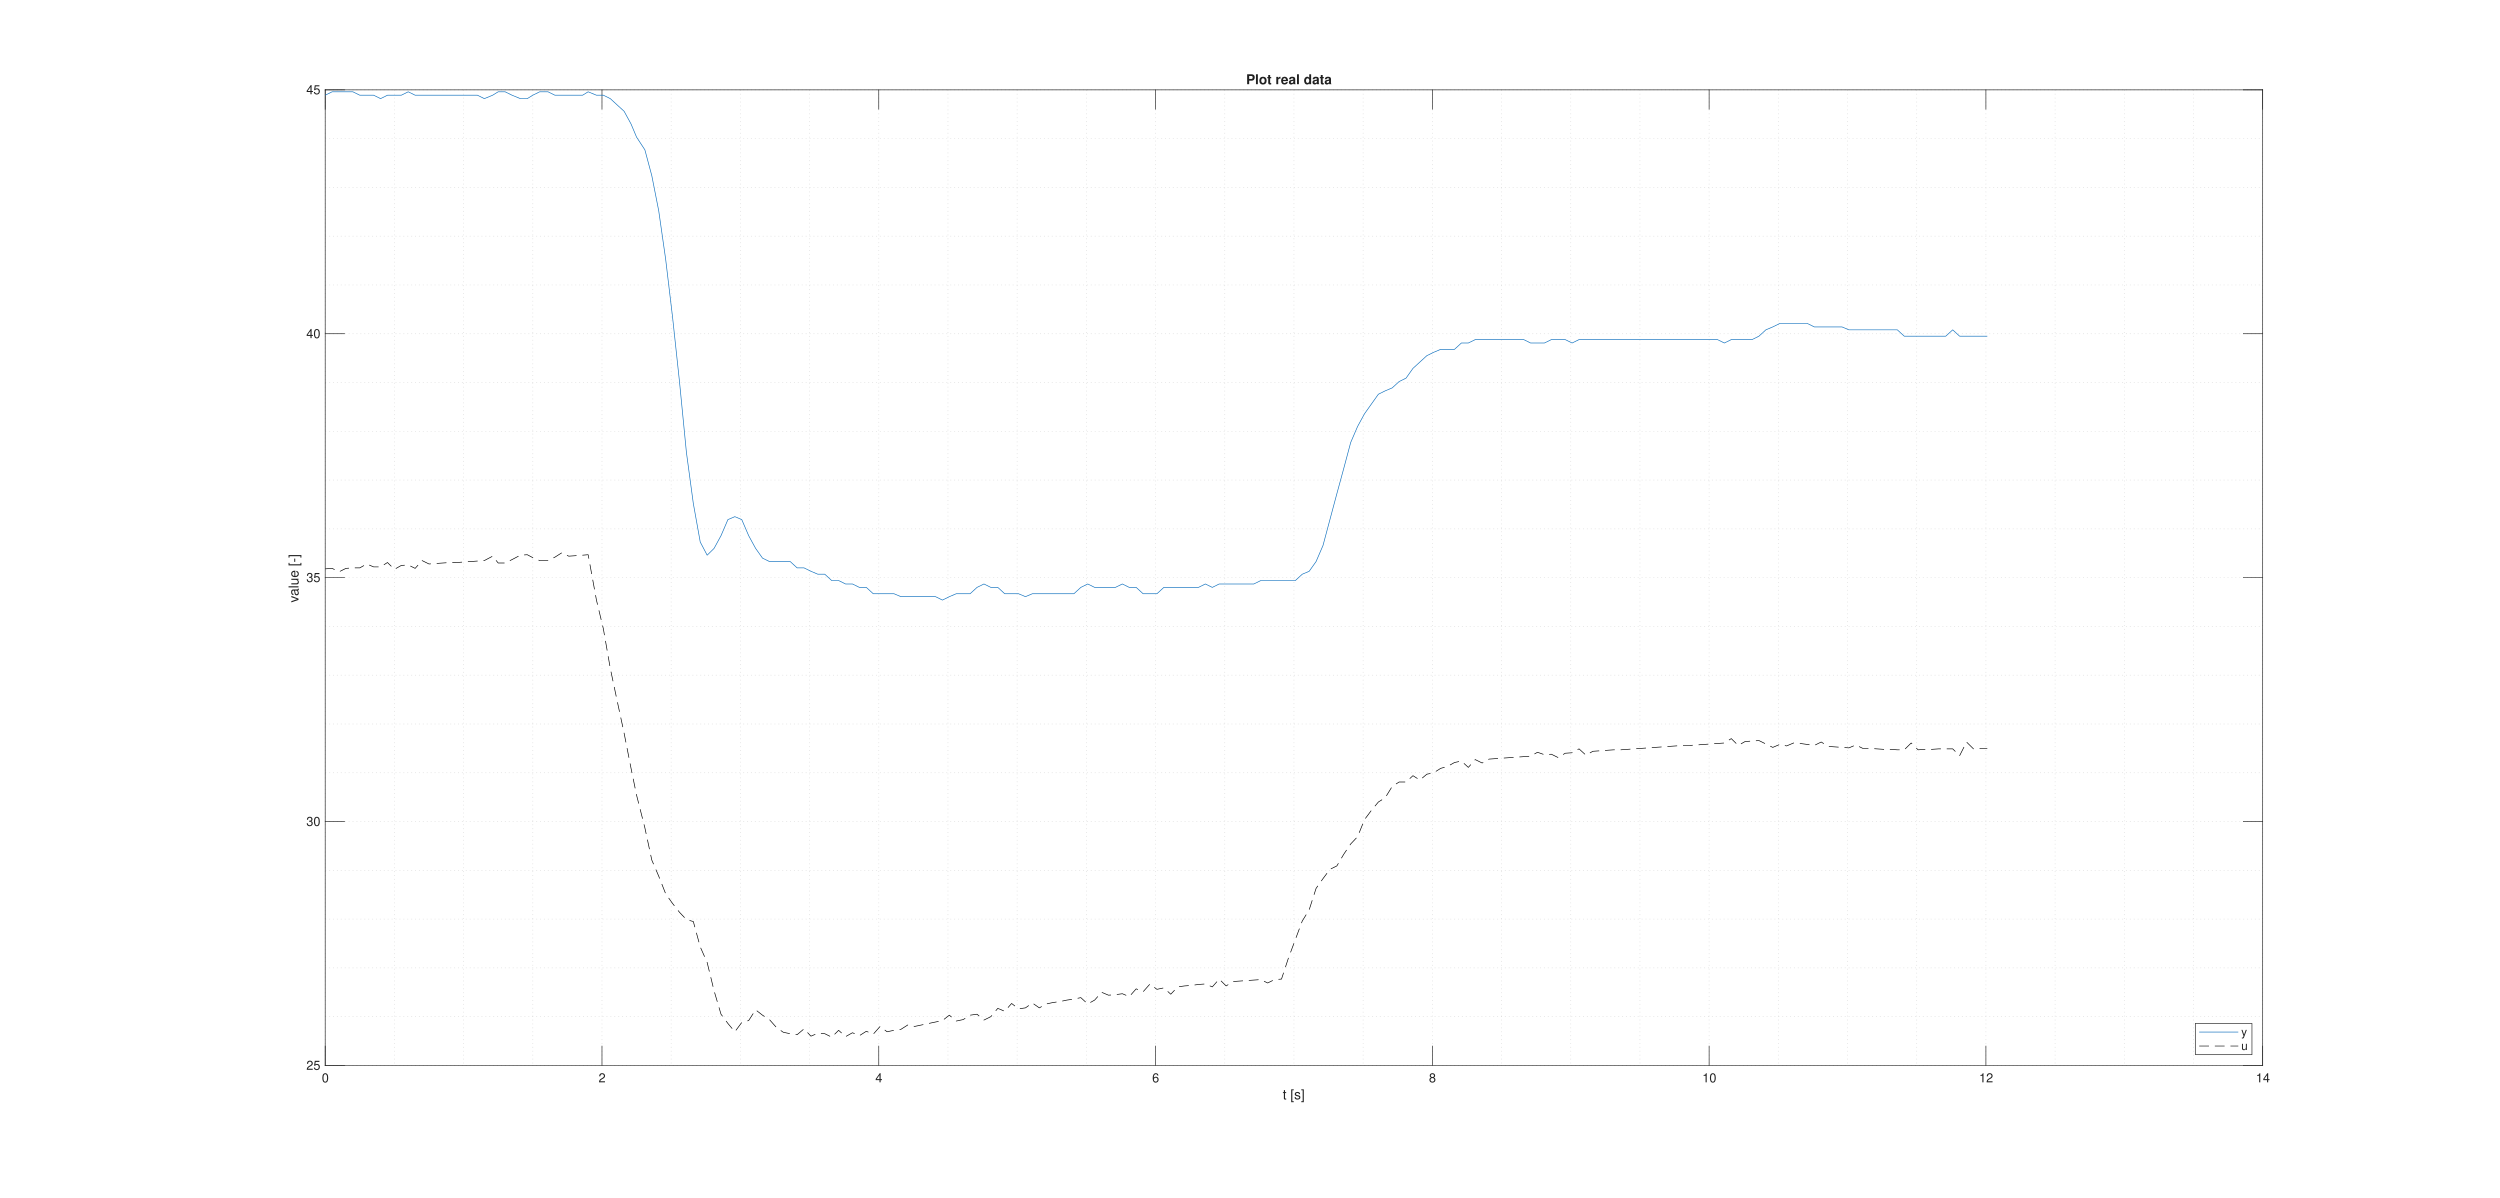
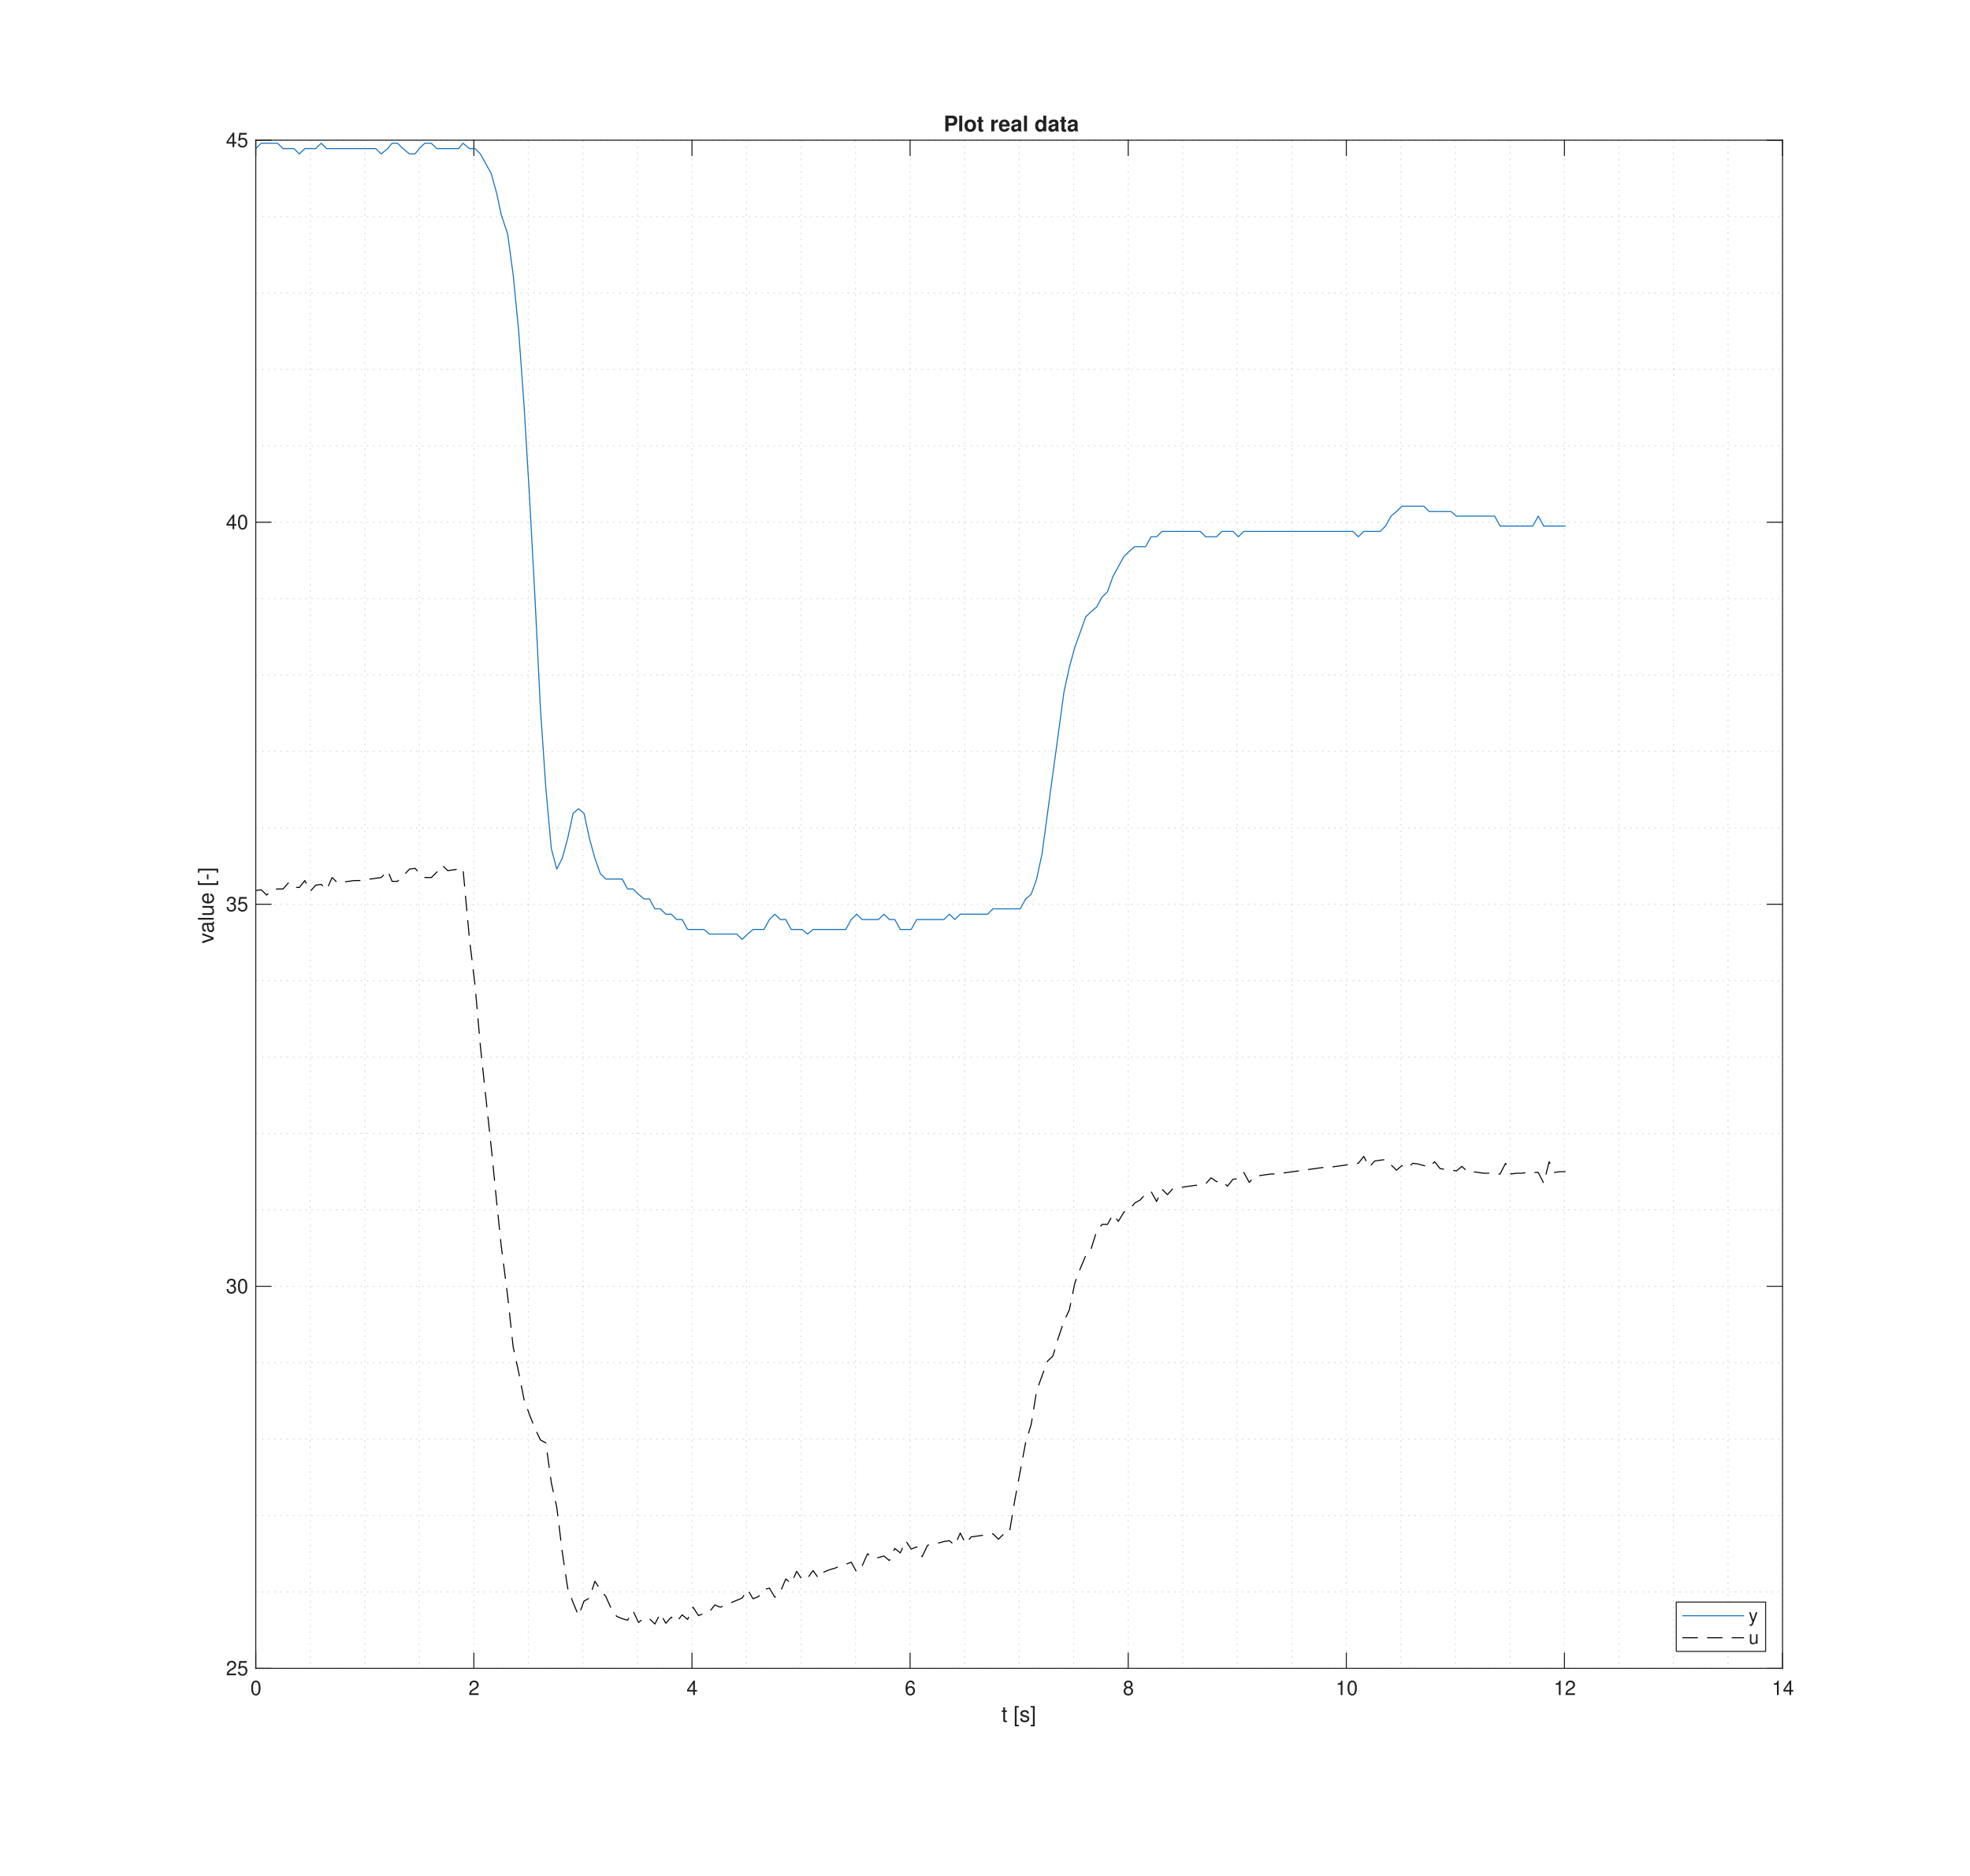
- <svg xmlns="http://www.w3.org/2000/svg" width="677.333mm" height="324.556mm" viewBox="0 0 1920 920" version="1.2" baseProfile="tiny">
+ <svg xmlns="http://www.w3.org/2000/svg" width="338.314mm" height="322.086mm" viewBox="0 0 959 913" version="1.2" baseProfile="tiny">
  <defs>
</defs>
  <g fill="none" stroke="black" stroke-width="1" fill-rule="evenodd" stroke-linecap="square" stroke-linejoin="bevel">
    <g fill="#ffffff" fill-opacity="1" stroke="none" transform="matrix(0.75,0,0,0.75,0,0)" font-family="MS Shell Dlg 2" font-size="8.25" font-weight="400" font-style="normal">
-       <path vector-effect="none" fill-rule="evenodd" d="M0,0 L2561,0 L2561,1227 L0,1227 L0,0" />
+       <path vector-effect="none" fill-rule="evenodd" d="M0,0 L1279,0 L1279,1218 L0,1218 L0,0" />
    </g>
    <g fill="#ffffff" fill-opacity="1" stroke="none" transform="matrix(7.5e-05,0,0,7.5e-05,0,0)" font-family="MS Shell Dlg 2" font-size="8.25" font-weight="400" font-style="normal">
-       <path vector-effect="none" fill-rule="evenodd" d="M3.33e+06,920000 L3.33e+06,1.091e+07 L2.317e+07,1.091e+07 L2.317e+07,920000 L3.33e+06,920000" />
+       <path vector-effect="none" fill-rule="evenodd" d="M1.66e+06,910000 L1.66e+06,1.083e+07 L1.157e+07,1.083e+07 L1.157e+07,910000 L1.66e+06,910000" />
    </g>
    <g fill="#212121" fill-opacity="0.149" stroke="#212121" stroke-opacity="0.149" stroke-dasharray="1,3" stroke-dashoffset="0" stroke-width="0.667" stroke-linecap="butt" stroke-linejoin="round" transform="matrix(0.75,0,0,0.75,0,0)" font-family="MS Shell Dlg 2" font-size="8.25" font-weight="400" font-style="normal">
-       <polyline fill="none" vector-effect="none" points="333,92 333,1091 " />
-       <polyline fill="none" vector-effect="none" points="403.857,92 403.857,1091 " />
-       <polyline fill="none" vector-effect="none" points="474.714,92 474.714,1091 " />
-       <polyline fill="none" vector-effect="none" points="545.571,92 545.571,1091 " />
-       <polyline fill="none" vector-effect="none" points="616.429,92 616.429,1091 " />
-       <polyline fill="none" vector-effect="none" points="687.286,92 687.286,1091 " />
-       <polyline fill="none" vector-effect="none" points="758.143,92 758.143,1091 " />
-       <polyline fill="none" vector-effect="none" points="829,92 829,1091 " />
-       <polyline fill="none" vector-effect="none" points="899.857,92 899.857,1091 " />
-       <polyline fill="none" vector-effect="none" points="970.714,92 970.714,1091 " />
-       <polyline fill="none" vector-effect="none" points="1041.57,92 1041.57,1091 " />
-       <polyline fill="none" vector-effect="none" points="1112.43,92 1112.43,1091 " />
-       <polyline fill="none" vector-effect="none" points="1183.29,92 1183.29,1091 " />
-       <polyline fill="none" vector-effect="none" points="1254.14,92 1254.14,1091 " />
-       <polyline fill="none" vector-effect="none" points="1325,92 1325,1091 " />
-       <polyline fill="none" vector-effect="none" points="1395.86,92 1395.86,1091 " />
-       <polyline fill="none" vector-effect="none" points="1466.71,92 1466.71,1091 " />
-       <polyline fill="none" vector-effect="none" points="1537.57,92 1537.57,1091 " />
-       <polyline fill="none" vector-effect="none" points="1608.43,92 1608.43,1091 " />
-       <polyline fill="none" vector-effect="none" points="1679.29,92 1679.29,1091 " />
-       <polyline fill="none" vector-effect="none" points="1750.14,92 1750.14,1091 " />
-       <polyline fill="none" vector-effect="none" points="1821,92 1821,1091 " />
-       <polyline fill="none" vector-effect="none" points="1891.86,92 1891.86,1091 " />
-       <polyline fill="none" vector-effect="none" points="1962.71,92 1962.71,1091 " />
-       <polyline fill="none" vector-effect="none" points="2033.57,92 2033.57,1091 " />
-       <polyline fill="none" vector-effect="none" points="2104.43,92 2104.43,1091 " />
-       <polyline fill="none" vector-effect="none" points="2175.29,92 2175.29,1091 " />
-       <polyline fill="none" vector-effect="none" points="2246.14,92 2246.14,1091 " />
-       <polyline fill="none" vector-effect="none" points="2317,92 2317,1091 " />
-       <polyline fill="none" vector-effect="none" points="333,1091 2317,1091 " />
-       <polyline fill="none" vector-effect="none" points="333,1041.05 2317,1041.05 " />
-       <polyline fill="none" vector-effect="none" points="333,991.1 2317,991.1 " />
-       <polyline fill="none" vector-effect="none" points="333,941.15 2317,941.15 " />
-       <polyline fill="none" vector-effect="none" points="333,891.2 2317,891.2 " />
-       <polyline fill="none" vector-effect="none" points="333,841.25 2317,841.25 " />
-       <polyline fill="none" vector-effect="none" points="333,791.3 2317,791.3 " />
-       <polyline fill="none" vector-effect="none" points="333,741.35 2317,741.35 " />
-       <polyline fill="none" vector-effect="none" points="333,691.4 2317,691.4 " />
-       <polyline fill="none" vector-effect="none" points="333,641.45 2317,641.45 " />
-       <polyline fill="none" vector-effect="none" points="333,591.5 2317,591.5 " />
-       <polyline fill="none" vector-effect="none" points="333,541.55 2317,541.55 " />
-       <polyline fill="none" vector-effect="none" points="333,491.6 2317,491.6 " />
-       <polyline fill="none" vector-effect="none" points="333,441.65 2317,441.65 " />
-       <polyline fill="none" vector-effect="none" points="333,391.7 2317,391.7 " />
-       <polyline fill="none" vector-effect="none" points="333,341.75 2317,341.75 " />
-       <polyline fill="none" vector-effect="none" points="333,291.8 2317,291.8 " />
-       <polyline fill="none" vector-effect="none" points="333,241.85 2317,241.85 " />
-       <polyline fill="none" vector-effect="none" points="333,191.9 2317,191.9 " />
-       <polyline fill="none" vector-effect="none" points="333,141.95 2317,141.95 " />
-       <polyline fill="none" vector-effect="none" points="333,92 2317,92 " />
+       <polyline fill="none" vector-effect="none" points="166,91 166,1083 " />
+       <polyline fill="none" vector-effect="none" points="201.393,91 201.393,1083 " />
+       <polyline fill="none" vector-effect="none" points="236.786,91 236.786,1083 " />
+       <polyline fill="none" vector-effect="none" points="272.179,91 272.179,1083 " />
+       <polyline fill="none" vector-effect="none" points="307.571,91 307.571,1083 " />
+       <polyline fill="none" vector-effect="none" points="342.964,91 342.964,1083 " />
+       <polyline fill="none" vector-effect="none" points="378.357,91 378.357,1083 " />
+       <polyline fill="none" vector-effect="none" points="413.75,91 413.75,1083 " />
+       <polyline fill="none" vector-effect="none" points="449.143,91 449.143,1083 " />
+       <polyline fill="none" vector-effect="none" points="484.536,91 484.536,1083 " />
+       <polyline fill="none" vector-effect="none" points="519.929,91 519.929,1083 " />
+       <polyline fill="none" vector-effect="none" points="555.321,91 555.321,1083 " />
+       <polyline fill="none" vector-effect="none" points="590.714,91 590.714,1083 " />
+       <polyline fill="none" vector-effect="none" points="626.107,91 626.107,1083 " />
+       <polyline fill="none" vector-effect="none" points="661.5,91 661.5,1083 " />
+       <polyline fill="none" vector-effect="none" points="696.893,91 696.893,1083 " />
+       <polyline fill="none" vector-effect="none" points="732.286,91 732.286,1083 " />
+       <polyline fill="none" vector-effect="none" points="767.679,91 767.679,1083 " />
+       <polyline fill="none" vector-effect="none" points="803.071,91 803.071,1083 " />
+       <polyline fill="none" vector-effect="none" points="838.464,91 838.464,1083 " />
+       <polyline fill="none" vector-effect="none" points="873.857,91 873.857,1083 " />
+       <polyline fill="none" vector-effect="none" points="909.25,91 909.25,1083 " />
+       <polyline fill="none" vector-effect="none" points="944.643,91 944.643,1083 " />
+       <polyline fill="none" vector-effect="none" points="980.036,91 980.036,1083 " />
+       <polyline fill="none" vector-effect="none" points="1015.43,91 1015.43,1083 " />
+       <polyline fill="none" vector-effect="none" points="1050.82,91 1050.82,1083 " />
+       <polyline fill="none" vector-effect="none" points="1086.21,91 1086.21,1083 " />
+       <polyline fill="none" vector-effect="none" points="1121.61,91 1121.61,1083 " />
+       <polyline fill="none" vector-effect="none" points="1157,91 1157,1083 " />
+       <polyline fill="none" vector-effect="none" points="166,1083 1157,1083 " />
+       <polyline fill="none" vector-effect="none" points="166,1033.4 1157,1033.4 " />
+       <polyline fill="none" vector-effect="none" points="166,983.8 1157,983.8 " />
+       <polyline fill="none" vector-effect="none" points="166,934.2 1157,934.2 " />
+       <polyline fill="none" vector-effect="none" points="166,884.6 1157,884.6 " />
+       <polyline fill="none" vector-effect="none" points="166,835 1157,835 " />
+       <polyline fill="none" vector-effect="none" points="166,785.4 1157,785.4 " />
+       <polyline fill="none" vector-effect="none" points="166,735.8 1157,735.8 " />
+       <polyline fill="none" vector-effect="none" points="166,686.2 1157,686.2 " />
+       <polyline fill="none" vector-effect="none" points="166,636.6 1157,636.6 " />
+       <polyline fill="none" vector-effect="none" points="166,587 1157,587 " />
+       <polyline fill="none" vector-effect="none" points="166,537.4 1157,537.4 " />
+       <polyline fill="none" vector-effect="none" points="166,487.8 1157,487.8 " />
+       <polyline fill="none" vector-effect="none" points="166,438.2 1157,438.2 " />
+       <polyline fill="none" vector-effect="none" points="166,388.6 1157,388.6 " />
+       <polyline fill="none" vector-effect="none" points="166,339 1157,339 " />
+       <polyline fill="none" vector-effect="none" points="166,289.4 1157,289.4 " />
+       <polyline fill="none" vector-effect="none" points="166,239.8 1157,239.8 " />
+       <polyline fill="none" vector-effect="none" points="166,190.2 1157,190.2 " />
+       <polyline fill="none" vector-effect="none" points="166,140.6 1157,140.6 " />
+       <polyline fill="none" vector-effect="none" points="166,91 1157,91 " />
    </g>
-     <g fill="#212121" fill-opacity="1" stroke="#212121" stroke-opacity="1" stroke-width="1" stroke-linecap="square" stroke-linejoin="bevel" transform="matrix(0.75,0,0,0.75,985.125,844.25)" font-family="Helvetica" font-size="14" font-weight="400" font-style="normal">
+     <g fill="#212121" fill-opacity="1" stroke="#212121" stroke-opacity="1" stroke-width="1" stroke-linecap="square" stroke-linejoin="bevel" transform="matrix(0.75,0,0,0.75,487.5,838.25)" font-family="Helvetica" font-size="14" font-weight="400" font-style="normal">
      <text fill="#212121" fill-opacity="1" stroke="none" xml:space="preserve" x="0" y="0" font-family="Helvetica" font-size="14" font-weight="400" font-style="normal">t [s]</text>
    </g>
    <g fill="#212121" fill-opacity="1" stroke="#212121" stroke-opacity="1" stroke-width="0.667" stroke-linecap="square" stroke-linejoin="round" transform="matrix(0.75,0,0,0.75,0,0)" font-family="Helvetica" font-size="14" font-weight="400" font-style="normal">
-       <polyline fill="none" vector-effect="none" points="333,1091 2317,1091 " />
-       <polyline fill="none" vector-effect="none" points="333,92 2317,92 " />
-       <polyline fill="none" vector-effect="none" points="333,1091 333,1071.16 " />
-       <polyline fill="none" vector-effect="none" points="333,111.84 333,92 " />
-       <polyline fill="none" vector-effect="none" points="616.429,1091 616.429,1071.16 " />
-       <polyline fill="none" vector-effect="none" points="616.429,111.84 616.429,92 " />
-       <polyline fill="none" vector-effect="none" points="899.857,1091 899.857,1071.16 " />
-       <polyline fill="none" vector-effect="none" points="899.857,111.84 899.857,92 " />
-       <polyline fill="none" vector-effect="none" points="1183.29,1091 1183.29,1071.16 " />
-       <polyline fill="none" vector-effect="none" points="1183.29,111.84 1183.29,92 " />
-       <polyline fill="none" vector-effect="none" points="1466.71,1091 1466.71,1071.16 " />
-       <polyline fill="none" vector-effect="none" points="1466.71,111.84 1466.71,92 " />
-       <polyline fill="none" vector-effect="none" points="1750.14,1091 1750.14,1071.16 " />
-       <polyline fill="none" vector-effect="none" points="1750.14,111.84 1750.14,92 " />
-       <polyline fill="none" vector-effect="none" points="2033.57,1091 2033.57,1071.16 " />
-       <polyline fill="none" vector-effect="none" points="2033.57,111.84 2033.57,92 " />
-       <polyline fill="none" vector-effect="none" points="2317,1091 2317,1071.16 " />
-       <polyline fill="none" vector-effect="none" points="2317,111.84 2317,92 " />
+       <polyline fill="none" vector-effect="none" points="166,1083 1157,1083 " />
+       <polyline fill="none" vector-effect="none" points="166,91 1157,91 " />
+       <polyline fill="none" vector-effect="none" points="166,1083 166,1073.08 " />
+       <polyline fill="none" vector-effect="none" points="166,100.92 166,91 " />
+       <polyline fill="none" vector-effect="none" points="307.571,1083 307.571,1073.08 " />
+       <polyline fill="none" vector-effect="none" points="307.571,100.92 307.571,91 " />
+       <polyline fill="none" vector-effect="none" points="449.143,1083 449.143,1073.08 " />
+       <polyline fill="none" vector-effect="none" points="449.143,100.92 449.143,91 " />
+       <polyline fill="none" vector-effect="none" points="590.714,1083 590.714,1073.08 " />
+       <polyline fill="none" vector-effect="none" points="590.714,100.92 590.714,91 " />
+       <polyline fill="none" vector-effect="none" points="732.286,1083 732.286,1073.08 " />
+       <polyline fill="none" vector-effect="none" points="732.286,100.92 732.286,91 " />
+       <polyline fill="none" vector-effect="none" points="873.857,1083 873.857,1073.08 " />
+       <polyline fill="none" vector-effect="none" points="873.857,100.92 873.857,91 " />
+       <polyline fill="none" vector-effect="none" points="1015.43,1083 1015.43,1073.08 " />
+       <polyline fill="none" vector-effect="none" points="1015.43,100.92 1015.43,91 " />
+       <polyline fill="none" vector-effect="none" points="1157,1083 1157,1073.08 " />
+       <polyline fill="none" vector-effect="none" points="1157,100.92 1157,91 " />
    </g>
-     <g fill="#212121" fill-opacity="1" stroke="#212121" stroke-opacity="1" stroke-width="1" stroke-linecap="square" stroke-linejoin="bevel" transform="matrix(0.75,0,0,0.75,247.125,831.25)" font-family="Helvetica" font-size="13" font-weight="400" font-style="normal">
+     <g fill="#212121" fill-opacity="1" stroke="#212121" stroke-opacity="1" stroke-width="1" stroke-linecap="square" stroke-linejoin="bevel" transform="matrix(0.75,0,0,0.75,121.875,825.25)" font-family="Helvetica" font-size="13" font-weight="400" font-style="normal">
      <text fill="#212121" fill-opacity="1" stroke="none" xml:space="preserve" x="0" y="0" font-family="Helvetica" font-size="13" font-weight="400" font-style="normal">0</text>
    </g>
-     <g fill="#212121" fill-opacity="1" stroke="#212121" stroke-opacity="1" stroke-width="1" stroke-linecap="square" stroke-linejoin="bevel" transform="matrix(0.75,0,0,0.75,459.696,831.25)" font-family="Helvetica" font-size="13" font-weight="400" font-style="normal">
+     <g fill="#212121" fill-opacity="1" stroke="#212121" stroke-opacity="1" stroke-width="1" stroke-linecap="square" stroke-linejoin="bevel" transform="matrix(0.75,0,0,0.75,228.054,825.25)" font-family="Helvetica" font-size="13" font-weight="400" font-style="normal">
      <text fill="#212121" fill-opacity="1" stroke="none" xml:space="preserve" x="0" y="0" font-family="Helvetica" font-size="13" font-weight="400" font-style="normal">2</text>
    </g>
-     <g fill="#212121" fill-opacity="1" stroke="#212121" stroke-opacity="1" stroke-width="1" stroke-linecap="square" stroke-linejoin="bevel" transform="matrix(0.75,0,0,0.75,672.268,831.25)" font-family="Helvetica" font-size="13" font-weight="400" font-style="normal">
+     <g fill="#212121" fill-opacity="1" stroke="#212121" stroke-opacity="1" stroke-width="1" stroke-linecap="square" stroke-linejoin="bevel" transform="matrix(0.75,0,0,0.75,334.232,825.25)" font-family="Helvetica" font-size="13" font-weight="400" font-style="normal">
      <text fill="#212121" fill-opacity="1" stroke="none" xml:space="preserve" x="0" y="0" font-family="Helvetica" font-size="13" font-weight="400" font-style="normal">4</text>
    </g>
-     <g fill="#212121" fill-opacity="1" stroke="#212121" stroke-opacity="1" stroke-width="1" stroke-linecap="square" stroke-linejoin="bevel" transform="matrix(0.75,0,0,0.75,884.839,831.25)" font-family="Helvetica" font-size="13" font-weight="400" font-style="normal">
+     <g fill="#212121" fill-opacity="1" stroke="#212121" stroke-opacity="1" stroke-width="1" stroke-linecap="square" stroke-linejoin="bevel" transform="matrix(0.75,0,0,0.75,440.411,825.25)" font-family="Helvetica" font-size="13" font-weight="400" font-style="normal">
      <text fill="#212121" fill-opacity="1" stroke="none" xml:space="preserve" x="0" y="0" font-family="Helvetica" font-size="13" font-weight="400" font-style="normal">6</text>
    </g>
-     <g fill="#212121" fill-opacity="1" stroke="#212121" stroke-opacity="1" stroke-width="1" stroke-linecap="square" stroke-linejoin="bevel" transform="matrix(0.75,0,0,0.75,1097.41,831.25)" font-family="Helvetica" font-size="13" font-weight="400" font-style="normal">
+     <g fill="#212121" fill-opacity="1" stroke="#212121" stroke-opacity="1" stroke-width="1" stroke-linecap="square" stroke-linejoin="bevel" transform="matrix(0.75,0,0,0.75,546.589,825.25)" font-family="Helvetica" font-size="13" font-weight="400" font-style="normal">
      <text fill="#212121" fill-opacity="1" stroke="none" xml:space="preserve" x="0" y="0" font-family="Helvetica" font-size="13" font-weight="400" font-style="normal">8</text>
    </g>
-     <g fill="#212121" fill-opacity="1" stroke="#212121" stroke-opacity="1" stroke-width="1" stroke-linecap="square" stroke-linejoin="bevel" transform="matrix(0.75,0,0,0.75,1307.36,831.25)" font-family="Helvetica" font-size="13" font-weight="400" font-style="normal">
+     <g fill="#212121" fill-opacity="1" stroke="#212121" stroke-opacity="1" stroke-width="1" stroke-linecap="square" stroke-linejoin="bevel" transform="matrix(0.75,0,0,0.75,650.143,825.25)" font-family="Helvetica" font-size="13" font-weight="400" font-style="normal">
      <text fill="#212121" fill-opacity="1" stroke="none" xml:space="preserve" x="0" y="0" font-family="Helvetica" font-size="13" font-weight="400" font-style="normal">10</text>
    </g>
-     <g fill="#212121" fill-opacity="1" stroke="#212121" stroke-opacity="1" stroke-width="1" stroke-linecap="square" stroke-linejoin="bevel" transform="matrix(0.75,0,0,0.75,1519.93,831.25)" font-family="Helvetica" font-size="13" font-weight="400" font-style="normal">
+     <g fill="#212121" fill-opacity="1" stroke="#212121" stroke-opacity="1" stroke-width="1" stroke-linecap="square" stroke-linejoin="bevel" transform="matrix(0.75,0,0,0.75,756.321,825.25)" font-family="Helvetica" font-size="13" font-weight="400" font-style="normal">
      <text fill="#212121" fill-opacity="1" stroke="none" xml:space="preserve" x="0" y="0" font-family="Helvetica" font-size="13" font-weight="400" font-style="normal">12</text>
    </g>
-     <g fill="#212121" fill-opacity="1" stroke="#212121" stroke-opacity="1" stroke-width="1" stroke-linecap="square" stroke-linejoin="bevel" transform="matrix(0.75,0,0,0.75,1732.5,831.25)" font-family="Helvetica" font-size="13" font-weight="400" font-style="normal">
+     <g fill="#212121" fill-opacity="1" stroke="#212121" stroke-opacity="1" stroke-width="1" stroke-linecap="square" stroke-linejoin="bevel" transform="matrix(0.75,0,0,0.75,862.5,825.25)" font-family="Helvetica" font-size="13" font-weight="400" font-style="normal">
      <text fill="#212121" fill-opacity="1" stroke="none" xml:space="preserve" x="0" y="0" font-family="Helvetica" font-size="13" font-weight="400" font-style="normal">14</text>
    </g>
-     <g fill="#212121" fill-opacity="1" stroke="#212121" stroke-opacity="1" stroke-width="1" stroke-linecap="square" stroke-linejoin="bevel" transform="matrix(0,-0.75,0.75,0,229.25,462.75)" font-family="Helvetica" font-size="14" font-weight="400" font-style="normal">
+     <g fill="#212121" fill-opacity="1" stroke="#212121" stroke-opacity="1" stroke-width="1" stroke-linecap="square" stroke-linejoin="bevel" transform="matrix(0,-0.75,0.75,0,104,459.375)" font-family="Helvetica" font-size="14" font-weight="400" font-style="normal">
      <text fill="#212121" fill-opacity="1" stroke="none" xml:space="preserve" x="0" y="0" font-family="Helvetica" font-size="14" font-weight="400" font-style="normal">value [-]</text>
    </g>
    <g fill="#212121" fill-opacity="1" stroke="#212121" stroke-opacity="1" stroke-width="0.667" stroke-linecap="square" stroke-linejoin="round" transform="matrix(0.75,0,0,0.75,0,0)" font-family="Helvetica" font-size="14" font-weight="400" font-style="normal">
-       <polyline fill="none" vector-effect="none" points="333,1091 333,92 " />
-       <polyline fill="none" vector-effect="none" points="2317,1091 2317,92 " />
-       <polyline fill="none" vector-effect="none" points="333,1091 352.84,1091 " />
-       <polyline fill="none" vector-effect="none" points="2297.16,1091 2317,1091 " />
-       <polyline fill="none" vector-effect="none" points="333,841.25 352.84,841.25 " />
-       <polyline fill="none" vector-effect="none" points="2297.16,841.25 2317,841.25 " />
-       <polyline fill="none" vector-effect="none" points="333,591.5 352.84,591.5 " />
-       <polyline fill="none" vector-effect="none" points="2297.16,591.5 2317,591.5 " />
-       <polyline fill="none" vector-effect="none" points="333,341.75 352.84,341.75 " />
-       <polyline fill="none" vector-effect="none" points="2297.16,341.75 2317,341.75 " />
-       <polyline fill="none" vector-effect="none" points="333,92 352.84,92 " />
-       <polyline fill="none" vector-effect="none" points="2297.16,92 2317,92 " />
+       <polyline fill="none" vector-effect="none" points="166,1083 166,91 " />
+       <polyline fill="none" vector-effect="none" points="1157,1083 1157,91 " />
+       <polyline fill="none" vector-effect="none" points="166,1083 175.92,1083 " />
+       <polyline fill="none" vector-effect="none" points="1147.08,1083 1157,1083 " />
+       <polyline fill="none" vector-effect="none" points="166,835 175.92,835 " />
+       <polyline fill="none" vector-effect="none" points="1147.08,835 1157,835 " />
+       <polyline fill="none" vector-effect="none" points="166,587 175.92,587 " />
+       <polyline fill="none" vector-effect="none" points="1147.08,587 1157,587 " />
+       <polyline fill="none" vector-effect="none" points="166,339 175.92,339 " />
+       <polyline fill="none" vector-effect="none" points="1147.08,339 1157,339 " />
+       <polyline fill="none" vector-effect="none" points="166,91 175.92,91 " />
+       <polyline fill="none" vector-effect="none" points="1147.08,91 1157,91 " />
    </g>
-     <g fill="#212121" fill-opacity="1" stroke="#212121" stroke-opacity="1" stroke-width="1" stroke-linecap="square" stroke-linejoin="bevel" transform="matrix(0.75,0,0,0.75,235.25,821.625)" font-family="Helvetica" font-size="13" font-weight="400" font-style="normal">
+     <g fill="#212121" fill-opacity="1" stroke="#212121" stroke-opacity="1" stroke-width="1" stroke-linecap="square" stroke-linejoin="bevel" transform="matrix(0.75,0,0,0.75,110,815.625)" font-family="Helvetica" font-size="13" font-weight="400" font-style="normal">
      <text fill="#212121" fill-opacity="1" stroke="none" xml:space="preserve" x="0" y="0" font-family="Helvetica" font-size="13" font-weight="400" font-style="normal">25</text>
    </g>
-     <g fill="#212121" fill-opacity="1" stroke="#212121" stroke-opacity="1" stroke-width="1" stroke-linecap="square" stroke-linejoin="bevel" transform="matrix(0.75,0,0,0.75,235.25,634.313)" font-family="Helvetica" font-size="13" font-weight="400" font-style="normal">
+     <g fill="#212121" fill-opacity="1" stroke="#212121" stroke-opacity="1" stroke-width="1" stroke-linecap="square" stroke-linejoin="bevel" transform="matrix(0.75,0,0,0.75,110,629.625)" font-family="Helvetica" font-size="13" font-weight="400" font-style="normal">
      <text fill="#212121" fill-opacity="1" stroke="none" xml:space="preserve" x="0" y="0" font-family="Helvetica" font-size="13" font-weight="400" font-style="normal">30</text>
    </g>
-     <g fill="#212121" fill-opacity="1" stroke="#212121" stroke-opacity="1" stroke-width="1" stroke-linecap="square" stroke-linejoin="bevel" transform="matrix(0.75,0,0,0.75,235.25,447)" font-family="Helvetica" font-size="13" font-weight="400" font-style="normal">
+     <g fill="#212121" fill-opacity="1" stroke="#212121" stroke-opacity="1" stroke-width="1" stroke-linecap="square" stroke-linejoin="bevel" transform="matrix(0.75,0,0,0.75,110,443.625)" font-family="Helvetica" font-size="13" font-weight="400" font-style="normal">
      <text fill="#212121" fill-opacity="1" stroke="none" xml:space="preserve" x="0" y="0" font-family="Helvetica" font-size="13" font-weight="400" font-style="normal">35</text>
    </g>
-     <g fill="#212121" fill-opacity="1" stroke="#212121" stroke-opacity="1" stroke-width="1" stroke-linecap="square" stroke-linejoin="bevel" transform="matrix(0.75,0,0,0.75,235.25,259.688)" font-family="Helvetica" font-size="13" font-weight="400" font-style="normal">
+     <g fill="#212121" fill-opacity="1" stroke="#212121" stroke-opacity="1" stroke-width="1" stroke-linecap="square" stroke-linejoin="bevel" transform="matrix(0.75,0,0,0.75,110,257.625)" font-family="Helvetica" font-size="13" font-weight="400" font-style="normal">
      <text fill="#212121" fill-opacity="1" stroke="none" xml:space="preserve" x="0" y="0" font-family="Helvetica" font-size="13" font-weight="400" font-style="normal">40</text>
    </g>
-     <g fill="#212121" fill-opacity="1" stroke="#212121" stroke-opacity="1" stroke-width="1" stroke-linecap="square" stroke-linejoin="bevel" transform="matrix(0.75,0,0,0.75,235.25,72.375)" font-family="Helvetica" font-size="13" font-weight="400" font-style="normal">
+     <g fill="#212121" fill-opacity="1" stroke="#212121" stroke-opacity="1" stroke-width="1" stroke-linecap="square" stroke-linejoin="bevel" transform="matrix(0.75,0,0,0.75,110,71.625)" font-family="Helvetica" font-size="13" font-weight="400" font-style="normal">
      <text fill="#212121" fill-opacity="1" stroke="none" xml:space="preserve" x="0" y="0" font-family="Helvetica" font-size="13" font-weight="400" font-style="normal">45</text>
    </g>
-     <g fill="#212121" fill-opacity="1" stroke="#212121" stroke-opacity="1" stroke-width="1" stroke-linecap="square" stroke-linejoin="bevel" transform="matrix(0.75,0,0,0.75,957,64.6876)" font-family="Helvetica" font-size="14" font-weight="700" font-style="normal">
+     <g fill="#212121" fill-opacity="1" stroke="#212121" stroke-opacity="1" stroke-width="1" stroke-linecap="square" stroke-linejoin="bevel" transform="matrix(0.75,0,0,0.75,459.375,63.9375)" font-family="Helvetica" font-size="14" font-weight="700" font-style="normal">
      <text fill="#212121" fill-opacity="1" stroke="none" xml:space="preserve" x="0" y="0" font-family="Helvetica" font-size="14" font-weight="700" font-style="normal">Plot real data</text>
    </g>
    <g fill="none" stroke="#1171be" stroke-opacity="1" stroke-width="0.667" stroke-linecap="butt" stroke-linejoin="round" transform="matrix(0.75,0,0,0.75,0,0)" font-family="Helvetica" font-size="14" font-weight="700" font-style="normal">
-       <polyline fill="none" vector-effect="none" points="333,97.495 340.086,93.998 347.171,93.998 354.257,93.998 361.343,93.998 368.429,97.495 375.514,97.495 382.6,97.495 389.686,100.991 396.771,97.495 403.857,97.495 410.943,97.495 418.029,93.998 425.114,97.495 432.2,97.495 439.286,97.495 446.371,97.495 453.457,97.495 460.543,97.495 467.629,97.495 474.714,97.495 481.8,97.495 488.886,97.495 495.971,100.991 504.474,97.495 510.143,93.998 517.229,93.998 524.314,97.495 532.817,100.991 539.903,100.991 545.571,97.495 552.657,93.998 561.16,93.998 568.246,97.495 575.331,97.495 582.417,97.495 589.503,97.495 596.589,97.495 602.257,93.998 610.76,97.495 617.846,97.495 624.931,100.991 632.017,107.485 639.103,113.978 646.189,126.965 651.857,140.452 660.36,153.438 667.446,179.912 674.531,215.876 681.617,265.327 688.703,324.767 695.789,390.701 702.874,463.129 709.96,515.576 717.046,555.036 724.131,568.523 731.217,561.53 738.303,548.543 745.389,532.06 752.474,529.063 759.56,532.06 766.646,548.543 773.731,561.53 780.817,571.52 787.903,575.016 794.989,575.016 802.074,575.016 809.16,575.016 816.246,581.51 823.331,581.51 830.417,585.006 837.503,588.004 844.589,588.004 851.674,594.497 858.76,594.497 865.846,597.994 872.931,597.994 880.017,601.49 887.103,601.49 894.189,607.984 901.274,607.984 908.36,607.984 915.446,607.984 922.531,610.98 929.617,610.98 936.703,610.98 943.789,610.98 950.874,610.98 957.96,610.98 965.046,614.477 972.131,610.98 979.217,607.984 986.303,607.984 993.389,607.984 1000.47,601.49 1007.56,597.994 1014.65,601.49 1021.73,601.49 1028.82,607.984 1035.9,607.984 1042.99,607.984 1050.07,610.98 1057.16,607.984 1064.25,607.984 1071.33,607.984 1078.42,607.984 1085.5,607.984 1092.59,607.984 1099.67,607.984 1106.76,601.49 1113.85,597.994 1120.93,601.49 1128.02,601.49 1135.1,601.49 1142.19,601.49 1149.27,597.994 1156.36,601.49 1163.45,601.49 1170.53,607.984 1177.62,607.984 1184.7,607.984 1191.79,601.49 1198.87,601.49 1205.96,601.49 1213.05,601.49 1220.13,601.49 1227.22,601.49 1234.3,597.994 1241.39,601.49 1248.47,597.994 1255.56,597.994 1262.65,597.994 1269.73,597.994 1276.82,597.994 1283.9,597.994 1290.99,594.497 1298.07,594.497 1305.16,594.497 1312.25,594.497 1319.33,594.497 1326.42,594.497 1333.5,588.004 1340.59,585.006 1347.67,575.016 1354.76,558.533 1361.85,532.06 1368.93,505.586 1376.02,479.612 1383.1,453.138 1390.19,436.655 1397.27,423.668 1404.36,413.678 1411.45,403.688 1418.53,400.191 1425.62,397.195 1432.7,390.701 1439.79,387.204 1446.87,377.214 1453.96,370.721 1461.05,364.228 1468.13,360.731 1475.22,357.734 1482.3,357.734 1489.39,357.734 1496.47,351.24 1503.56,351.24 1510.65,347.744 1517.73,347.744 1524.82,347.744 1531.9,347.744 1538.99,347.744 1546.07,347.744 1553.16,347.744 1560.25,347.744 1567.33,351.24 1574.42,351.24 1581.5,351.24 1588.59,347.744 1595.67,347.744 1602.76,347.744 1609.85,351.24 1616.93,347.744 1624.02,347.744 1631.1,347.744 1638.19,347.744 1645.27,347.744 1652.36,347.744 1659.45,347.744 1666.53,347.744 1673.62,347.744 1680.7,347.744 1687.79,347.744 1694.87,347.744 1701.96,347.744 1709.05,347.744 1716.13,347.744 1723.22,347.744 1730.3,347.744 1737.39,347.744 1744.47,347.744 1751.56,347.744 1758.65,347.744 1765.73,351.24 1772.82,347.744 1779.9,347.744 1786.99,347.744 1794.07,347.744 1801.16,344.247 1808.25,337.754 1815.33,334.757 1822.42,331.261 1829.5,331.261 1836.59,331.261 1843.67,331.261 1850.76,331.261 1857.85,334.757 1864.93,334.757 1872.02,334.757 1879.1,334.757 1886.19,334.757 1893.27,337.754 1900.36,337.754 1907.45,337.754 1914.53,337.754 1921.62,337.754 1928.7,337.754 1935.79,337.754 1942.87,337.754 1949.96,344.247 1957.05,344.247 1964.13,344.247 1971.22,344.247 1978.3,344.247 1985.39,344.247 1992.47,344.247 1999.56,337.754 2006.65,344.247 2013.73,344.247 2020.82,344.247 2027.9,344.247 2034.99,344.247 " />
+       <polyline fill="none" vector-effect="none" points="166,96.456 169.539,92.984 173.079,92.984 176.618,92.984 180.157,92.984 183.696,96.456 187.236,96.456 190.775,96.456 194.314,99.928 197.854,96.456 201.393,96.456 204.932,96.456 208.471,92.984 212.011,96.456 215.55,96.456 219.089,96.456 222.629,96.456 226.168,96.456 229.707,96.456 233.246,96.456 236.786,96.456 240.325,96.456 243.864,96.456 247.404,99.928 251.651,96.456 254.482,92.984 258.021,92.984 261.561,96.456 265.808,99.928 269.347,99.928 272.179,96.456 275.718,92.984 279.965,92.984 283.504,96.456 287.044,96.456 290.583,96.456 294.122,96.456 297.661,96.456 300.493,92.984 304.74,96.456 308.279,96.456 311.819,99.928 315.358,106.376 318.897,112.824 322.436,125.72 325.268,139.112 329.515,152.008 333.054,178.296 336.594,214.008 340.133,263.112 343.672,322.136 347.211,387.608 350.751,459.528 354.29,511.608 357.829,550.792 361.369,564.184 364.908,557.24 368.447,544.344 371.986,527.976 375.526,525 379.065,527.976 382.604,544.344 386.144,557.24 389.683,567.16 393.222,570.632 396.761,570.632 400.301,570.632 403.84,570.632 407.379,577.08 410.919,577.08 414.458,580.552 417.997,583.528 421.536,583.528 425.076,589.976 428.615,589.976 432.154,593.448 435.694,593.448 439.233,596.92 442.772,596.92 446.311,603.368 449.851,603.368 453.39,603.368 456.929,603.368 460.469,606.344 464.008,606.344 467.547,606.344 471.086,606.344 474.626,606.344 478.165,606.344 481.704,609.816 485.244,606.344 488.783,603.368 492.322,603.368 495.861,603.368 499.401,596.92 502.94,593.448 506.479,596.92 510.019,596.92 513.558,603.368 517.097,603.368 520.636,603.368 524.176,606.344 527.715,603.368 531.254,603.368 534.794,603.368 538.333,603.368 541.872,603.368 545.411,603.368 548.951,603.368 552.49,596.92 556.029,593.448 559.569,596.92 563.108,596.92 566.647,596.92 570.186,596.92 573.726,593.448 577.265,596.92 580.804,596.92 584.344,603.368 587.883,603.368 591.422,603.368 594.961,596.92 598.501,596.92 602.04,596.92 605.579,596.92 609.119,596.92 612.658,596.92 616.197,593.448 619.736,596.92 623.276,593.448 626.815,593.448 630.354,593.448 633.894,593.448 637.433,593.448 640.972,593.448 644.511,589.976 648.051,589.976 651.59,589.976 655.129,589.976 658.669,589.976 662.208,589.976 665.747,583.528 669.286,580.552 672.826,570.632 676.365,554.264 679.904,527.976 683.444,501.688 686.983,475.896 690.522,449.608 694.061,433.24 697.601,420.344 701.14,410.424 704.679,400.504 708.219,397.032 711.758,394.056 715.297,387.608 718.836,384.136 722.376,374.216 725.915,367.768 729.454,361.32 732.994,357.848 736.533,354.872 740.072,354.872 743.611,354.872 747.151,348.424 750.69,348.424 754.229,344.952 757.769,344.952 761.308,344.952 764.847,344.952 768.386,344.952 771.926,344.952 775.465,344.952 779.004,344.952 782.544,348.424 786.083,348.424 789.622,348.424 793.161,344.952 796.701,344.952 800.24,344.952 803.779,348.424 807.319,344.952 810.858,344.952 814.397,344.952 817.936,344.952 821.476,344.952 825.015,344.952 828.554,344.952 832.094,344.952 835.633,344.952 839.172,344.952 842.711,344.952 846.251,344.952 849.79,344.952 853.329,344.952 856.869,344.952 860.408,344.952 863.947,344.952 867.486,344.952 871.026,344.952 874.565,344.952 878.104,344.952 881.644,348.424 885.183,344.952 888.722,344.952 892.261,344.952 895.801,344.952 899.34,341.48 902.879,335.032 906.419,332.056 909.958,328.584 913.497,328.584 917.036,328.584 920.576,328.584 924.115,328.584 927.654,332.056 931.194,332.056 934.733,332.056 938.272,332.056 941.811,332.056 945.351,335.032 948.89,335.032 952.429,335.032 955.969,335.032 959.508,335.032 963.047,335.032 966.586,335.032 970.126,335.032 973.665,341.48 977.204,341.48 980.744,341.48 984.283,341.48 987.822,341.48 991.361,341.48 994.901,341.48 998.44,335.032 1001.98,341.48 1005.52,341.48 1009.06,341.48 1012.6,341.48 1016.14,341.48 " />
    </g>
    <g fill="none" stroke="#000000" stroke-opacity="1" stroke-dasharray="10,6" stroke-dashoffset="0" stroke-width="0.667" stroke-linecap="butt" stroke-linejoin="round" transform="matrix(0.75,0,0,0.75,0,0)" font-family="Helvetica" font-size="14" font-weight="700" font-style="normal">
-       <polyline fill="none" vector-effect="none" points="333,582.509 340.086,582.01 347.171,585.506 354.257,582.01 361.343,581.51 368.429,581.51 375.514,577.514 382.6,580.511 389.686,580.511 396.771,576.015 403.857,583.009 410.943,579.013 418.029,578.513 425.114,582.01 432.2,574.018 439.286,577.514 446.371,577.014 453.457,576.515 460.543,576.015 467.629,576.015 474.714,575.516 481.8,575.016 488.886,574.517 495.971,574.018 504.474,569.522 510.143,576.515 517.229,576.515 524.314,573.019 532.817,568.523 539.903,568.023 545.571,571.021 552.657,574.018 561.16,574.018 568.246,570.521 575.331,566.026 582.417,569.522 589.503,569.022 596.589,568.523 602.257,568.023 610.76,614.477 617.846,643.947 624.931,684.407 632.017,717.873 639.103,750.841 646.189,786.805 651.857,814.277 660.36,847.743 667.446,880.711 674.531,897.194 681.617,915.176 688.703,925.166 695.789,934.157 702.874,941.65 709.96,943.647 717.046,969.621 724.131,985.605 731.217,1014.58 738.303,1038.55 745.389,1048.04 752.474,1056.53 759.56,1047.04 766.646,1045.05 773.731,1034.06 780.817,1039.55 787.903,1044.05 794.989,1052.04 802.074,1057.03 809.16,1058.53 816.246,1059.53 823.331,1053.54 830.417,1061.03 837.503,1058.03 844.589,1058.53 851.674,1062.03 858.76,1055.04 865.846,1061.53 872.931,1057.53 880.017,1060.53 887.103,1056.03 894.189,1059.03 901.274,1051.04 908.36,1056.53 915.446,1055.04 922.531,1054.04 929.617,1049.54 936.703,1051.04 943.789,1049.54 950.874,1048.04 957.96,1046.54 965.046,1045.05 972.131,1039.55 979.217,1045.55 986.303,1044.05 993.389,1039.55 1000.47,1038.55 1007.56,1044.55 1014.65,1041.05 1021.73,1032.56 1028.82,1035.56 1035.9,1027.56 1042.99,1033.06 1050.07,1032.06 1057.16,1027.06 1064.25,1032.06 1071.33,1028.06 1078.42,1026.56 1085.5,1025.57 1092.59,1024.07 1099.67,1023.07 1106.76,1021.57 1113.85,1028.06 1120.93,1024.07 1128.02,1016.08 1135.1,1019.07 1142.19,1018.57 1149.27,1017.57 1156.36,1020.57 1163.45,1012.58 1170.53,1015.58 1177.62,1007.58 1184.7,1013.08 1191.79,1011.58 1198.87,1018.07 1205.96,1010.58 1213.05,1009.58 1220.13,1009.08 1227.22,1008.08 1234.3,1007.58 1241.39,1010.58 1248.47,1002.59 1255.56,1009.58 1262.65,1005.09 1269.73,1004.59 1276.82,1004.09 1283.9,1003.59 1290.99,1003.09 1298.07,1006.58 1305.16,1003.09 1312.25,1002.59 1319.33,981.11 1326.42,962.129 1333.5,943.148 1340.59,931.659 1347.67,909.682 1354.76,899.692 1361.85,890.201 1368.93,886.704 1376.02,874.716 1383.1,864.227 1390.19,856.734 1397.27,839.252 1404.36,829.762 1411.45,821.27 1418.53,816.775 1425.62,805.286 1432.7,800.791 1439.79,800.791 1446.87,794.297 1453.96,798.792 1461.05,792.799 1468.13,791.3 1475.22,786.805 1482.3,784.807 1489.39,780.811 1496.47,779.312 1503.56,785.805 1510.65,777.813 1517.73,781.31 1524.82,777.314 1531.9,776.814 1538.99,776.315 1546.07,775.816 1553.16,775.316 1560.25,774.817 1567.33,774.317 1574.42,770.321 1581.5,772.818 1588.59,772.319 1595.67,775.816 1602.76,771.32 1609.85,770.82 1616.93,766.825 1624.02,773.318 1631.1,769.322 1638.19,768.822 1645.27,768.323 1652.36,767.824 1659.45,767.824 1666.53,767.324 1673.62,766.825 1680.7,766.325 1687.79,765.826 1694.87,765.326 1701.96,764.826 1709.05,764.327 1716.13,763.828 1723.22,763.328 1730.3,763.328 1737.39,762.828 1744.47,762.329 1751.56,761.829 1758.65,761.33 1765.73,760.83 1772.82,756.335 1779.9,763.328 1786.99,759.332 1794.07,758.833 1801.16,758.333 1808.25,761.829 1815.33,765.326 1822.42,762.329 1829.5,763.828 1836.59,760.83 1843.67,761.33 1850.76,762.329 1857.85,763.328 1864.93,759.832 1872.02,764.327 1879.1,764.826 1886.19,765.326 1893.27,765.826 1900.36,762.828 1907.45,766.325 1914.53,766.325 1921.62,766.825 1928.7,767.324 1935.79,767.324 1942.87,767.824 1949.96,767.824 1957.05,760.83 1964.13,767.824 1971.22,767.324 1978.3,767.324 1985.39,766.825 1992.47,766.825 1999.56,766.825 2006.65,773.818 2013.73,759.832 2020.82,766.825 2027.9,766.325 2034.99,766.325 " />
+       <polyline fill="none" vector-effect="none" points="166,578.072 169.539,577.576 173.079,581.048 176.618,577.576 180.157,577.08 183.696,577.08 187.236,573.112 190.775,576.088 194.314,576.088 197.854,571.624 201.393,578.568 204.932,574.6 208.471,574.104 212.011,577.576 215.55,569.64 219.089,573.112 222.629,572.616 226.168,572.12 229.707,571.624 233.246,571.624 236.786,571.128 240.325,570.632 243.864,570.136 247.404,569.64 251.651,565.176 254.482,572.12 258.021,572.12 261.561,568.648 265.808,564.184 269.347,563.688 272.179,566.664 275.718,569.64 279.965,569.64 283.504,566.168 287.044,561.704 290.583,565.176 294.122,564.68 297.661,564.184 300.493,563.688 304.74,609.816 308.279,639.08 311.819,679.256 315.358,712.488 318.897,745.224 322.436,780.936 325.268,808.216 329.515,841.448 333.054,874.184 336.594,890.552 340.133,908.408 343.672,918.328 347.211,927.256 350.751,934.696 354.29,936.68 357.829,962.472 361.369,978.344 364.908,1007.11 368.447,1030.92 371.986,1040.34 375.526,1048.78 379.065,1039.35 382.604,1037.37 386.144,1026.46 389.683,1031.91 393.222,1036.38 396.761,1044.31 400.301,1049.27 403.84,1050.76 407.379,1051.75 410.919,1045.8 414.458,1053.24 417.997,1050.26 421.536,1050.76 425.076,1054.23 428.615,1047.29 432.154,1053.74 435.694,1049.77 439.233,1052.74 442.772,1048.28 446.311,1051.26 449.851,1043.32 453.39,1048.78 456.929,1047.29 460.469,1046.3 464.008,1041.83 467.547,1043.32 471.086,1041.83 474.626,1040.34 478.165,1038.86 481.704,1037.37 485.244,1031.91 488.783,1037.86 492.322,1036.38 495.861,1031.91 499.401,1030.92 502.94,1036.87 506.479,1033.4 510.019,1024.97 513.558,1027.94 517.097,1020.01 520.636,1025.46 524.176,1024.47 527.715,1019.51 531.254,1024.47 534.794,1020.5 538.333,1019.02 541.872,1018.02 545.411,1016.54 548.951,1015.54 552.49,1014.06 556.029,1020.5 559.569,1016.54 563.108,1008.6 566.647,1011.58 570.186,1011.08 573.726,1010.09 577.265,1013.06 580.804,1005.13 584.344,1008.1 587.883,1000.17 591.422,1005.62 594.961,1004.14 598.501,1010.58 602.04,1003.14 605.579,1002.15 609.119,1001.66 612.658,1000.66 616.197,1000.17 619.736,1003.14 623.276,995.208 626.815,1002.15 630.354,997.688 633.894,997.192 637.433,996.696 640.972,996.2 644.511,995.704 648.051,999.176 651.59,995.704 655.129,995.208 658.669,973.88 662.208,955.032 665.747,936.184 669.286,924.776 672.826,902.952 676.365,893.032 679.904,883.608 683.444,880.136 686.983,868.232 690.522,857.816 694.061,850.376 697.601,833.016 701.14,823.592 704.679,815.16 708.219,810.696 711.758,799.288 715.297,794.824 718.836,794.824 722.376,788.376 725.915,792.84 729.454,786.888 732.994,785.4 736.533,780.936 740.072,778.952 743.611,774.984 747.151,773.496 750.69,779.944 754.229,772.008 757.769,775.48 761.308,771.512 764.847,771.016 768.386,770.52 771.926,770.024 775.465,769.528 779.004,769.032 782.544,768.536 786.083,764.568 789.622,767.048 793.161,766.552 796.701,770.024 800.24,765.56 803.779,765.064 807.319,761.096 810.858,767.544 814.397,763.576 817.936,763.08 821.476,762.584 825.015,762.088 828.554,762.088 832.094,761.592 835.633,761.096 839.172,760.6 842.711,760.104 846.251,759.608 849.79,759.112 853.329,758.616 856.869,758.12 860.408,757.624 863.947,757.624 867.486,757.128 871.026,756.632 874.565,756.136 878.104,755.64 881.644,755.144 885.183,750.68 888.722,757.624 892.261,753.656 895.801,753.16 899.34,752.664 902.879,756.136 906.419,759.608 909.958,756.632 913.497,758.12 917.036,755.144 920.576,755.64 924.115,756.632 927.654,757.624 931.194,754.152 934.733,758.616 938.272,759.112 941.811,759.608 945.351,760.104 948.89,757.128 952.429,760.6 955.969,760.6 959.508,761.096 963.047,761.592 966.586,761.592 970.126,762.088 973.665,762.088 977.204,755.144 980.744,762.088 984.283,761.592 987.822,761.592 991.361,761.096 994.901,761.096 998.44,761.096 1001.98,768.04 1005.52,754.152 1009.06,761.096 1012.6,760.6 1016.14,760.6 " />
    </g>
    <g fill="#ffffff" fill-opacity="1" stroke="none" transform="matrix(7.5e-05,0,0,7.5e-05,0,0)" font-family="Helvetica" font-size="14" font-weight="700" font-style="normal">
-       <path vector-effect="none" fill-rule="evenodd" d="M2.248e+07,1.048e+07 L2.248e+07,1.08e+07 L2.306e+07,1.08e+07 L2.306e+07,1.048e+07 L2.248e+07,1.048e+07" />
+       <path vector-effect="none" fill-rule="evenodd" d="M1.088e+07,1.04e+07 L1.088e+07,1.072e+07 L1.146e+07,1.072e+07 L1.146e+07,1.04e+07 L1.088e+07,1.04e+07" />
    </g>
    <g fill="#1171be" fill-opacity="1" stroke="#1171be" stroke-opacity="1" stroke-width="0.667" stroke-linecap="butt" stroke-linejoin="round" transform="matrix(0.75,0,0,0.75,0,0)" font-family="Helvetica" font-size="14" font-weight="700" font-style="normal">
-       <polyline fill="none" vector-effect="none" points="2252,1056.86 2292,1056.86 " />
+       <polyline fill="none" vector-effect="none" points="1092,1048.86 1132,1048.86 " />
    </g>
    <g fill="#000000" fill-opacity="1" stroke="#000000" stroke-opacity="1" stroke-dasharray="10,6" stroke-dashoffset="0" stroke-width="0.667" stroke-linecap="butt" stroke-linejoin="round" transform="matrix(0.75,0,0,0.75,0,0)" font-family="Helvetica" font-size="14" font-weight="700" font-style="normal">
-       <polyline fill="none" vector-effect="none" points="2252,1071.14 2292,1071.14 " />
+       <polyline fill="none" vector-effect="none" points="1092,1063.14 1132,1063.14 " />
    </g>
-     <g fill="#212121" fill-opacity="1" stroke="#212121" stroke-opacity="1" stroke-width="1" stroke-linecap="square" stroke-linejoin="bevel" transform="matrix(0.75,0,0,0.75,1721.25,795.646)" font-family="Helvetica" font-size="12" font-weight="400" font-style="normal">
+     <g fill="#212121" fill-opacity="1" stroke="#212121" stroke-opacity="1" stroke-width="1" stroke-linecap="square" stroke-linejoin="bevel" transform="matrix(0.75,0,0,0.75,851.25,789.646)" font-family="Helvetica" font-size="12" font-weight="400" font-style="normal">
      <text fill="#212121" fill-opacity="1" stroke="none" xml:space="preserve" x="0" y="0" font-family="Helvetica" font-size="12" font-weight="400" font-style="normal">y</text>
    </g>
-     <g fill="#212121" fill-opacity="1" stroke="#212121" stroke-opacity="1" stroke-width="1" stroke-linecap="square" stroke-linejoin="bevel" transform="matrix(0.75,0,0,0.75,1721.25,806.354)" font-family="Helvetica" font-size="12" font-weight="400" font-style="normal">
+     <g fill="#212121" fill-opacity="1" stroke="#212121" stroke-opacity="1" stroke-width="1" stroke-linecap="square" stroke-linejoin="bevel" transform="matrix(0.75,0,0,0.75,851.25,800.354)" font-family="Helvetica" font-size="12" font-weight="400" font-style="normal">
      <text fill="#212121" fill-opacity="1" stroke="none" xml:space="preserve" x="0" y="0" font-family="Helvetica" font-size="12" font-weight="400" font-style="normal">u</text>
    </g>
    <g fill="none" stroke="#212121" stroke-opacity="1" stroke-width="0.667" stroke-linecap="butt" stroke-linejoin="miter" stroke-miterlimit="2" transform="matrix(0.75,0,0,0.75,0,0)" font-family="Helvetica" font-size="12" font-weight="400" font-style="normal">
-       <path vector-effect="none" fill-rule="evenodd" d="M2248,1080 L2248,1048 L2306,1048 L2306,1080 L2248,1080" />
+       <path vector-effect="none" fill-rule="evenodd" d="M1088,1072 L1088,1040 L1146,1040 L1146,1072 L1088,1072" />
    </g>
  </g>
</svg>
